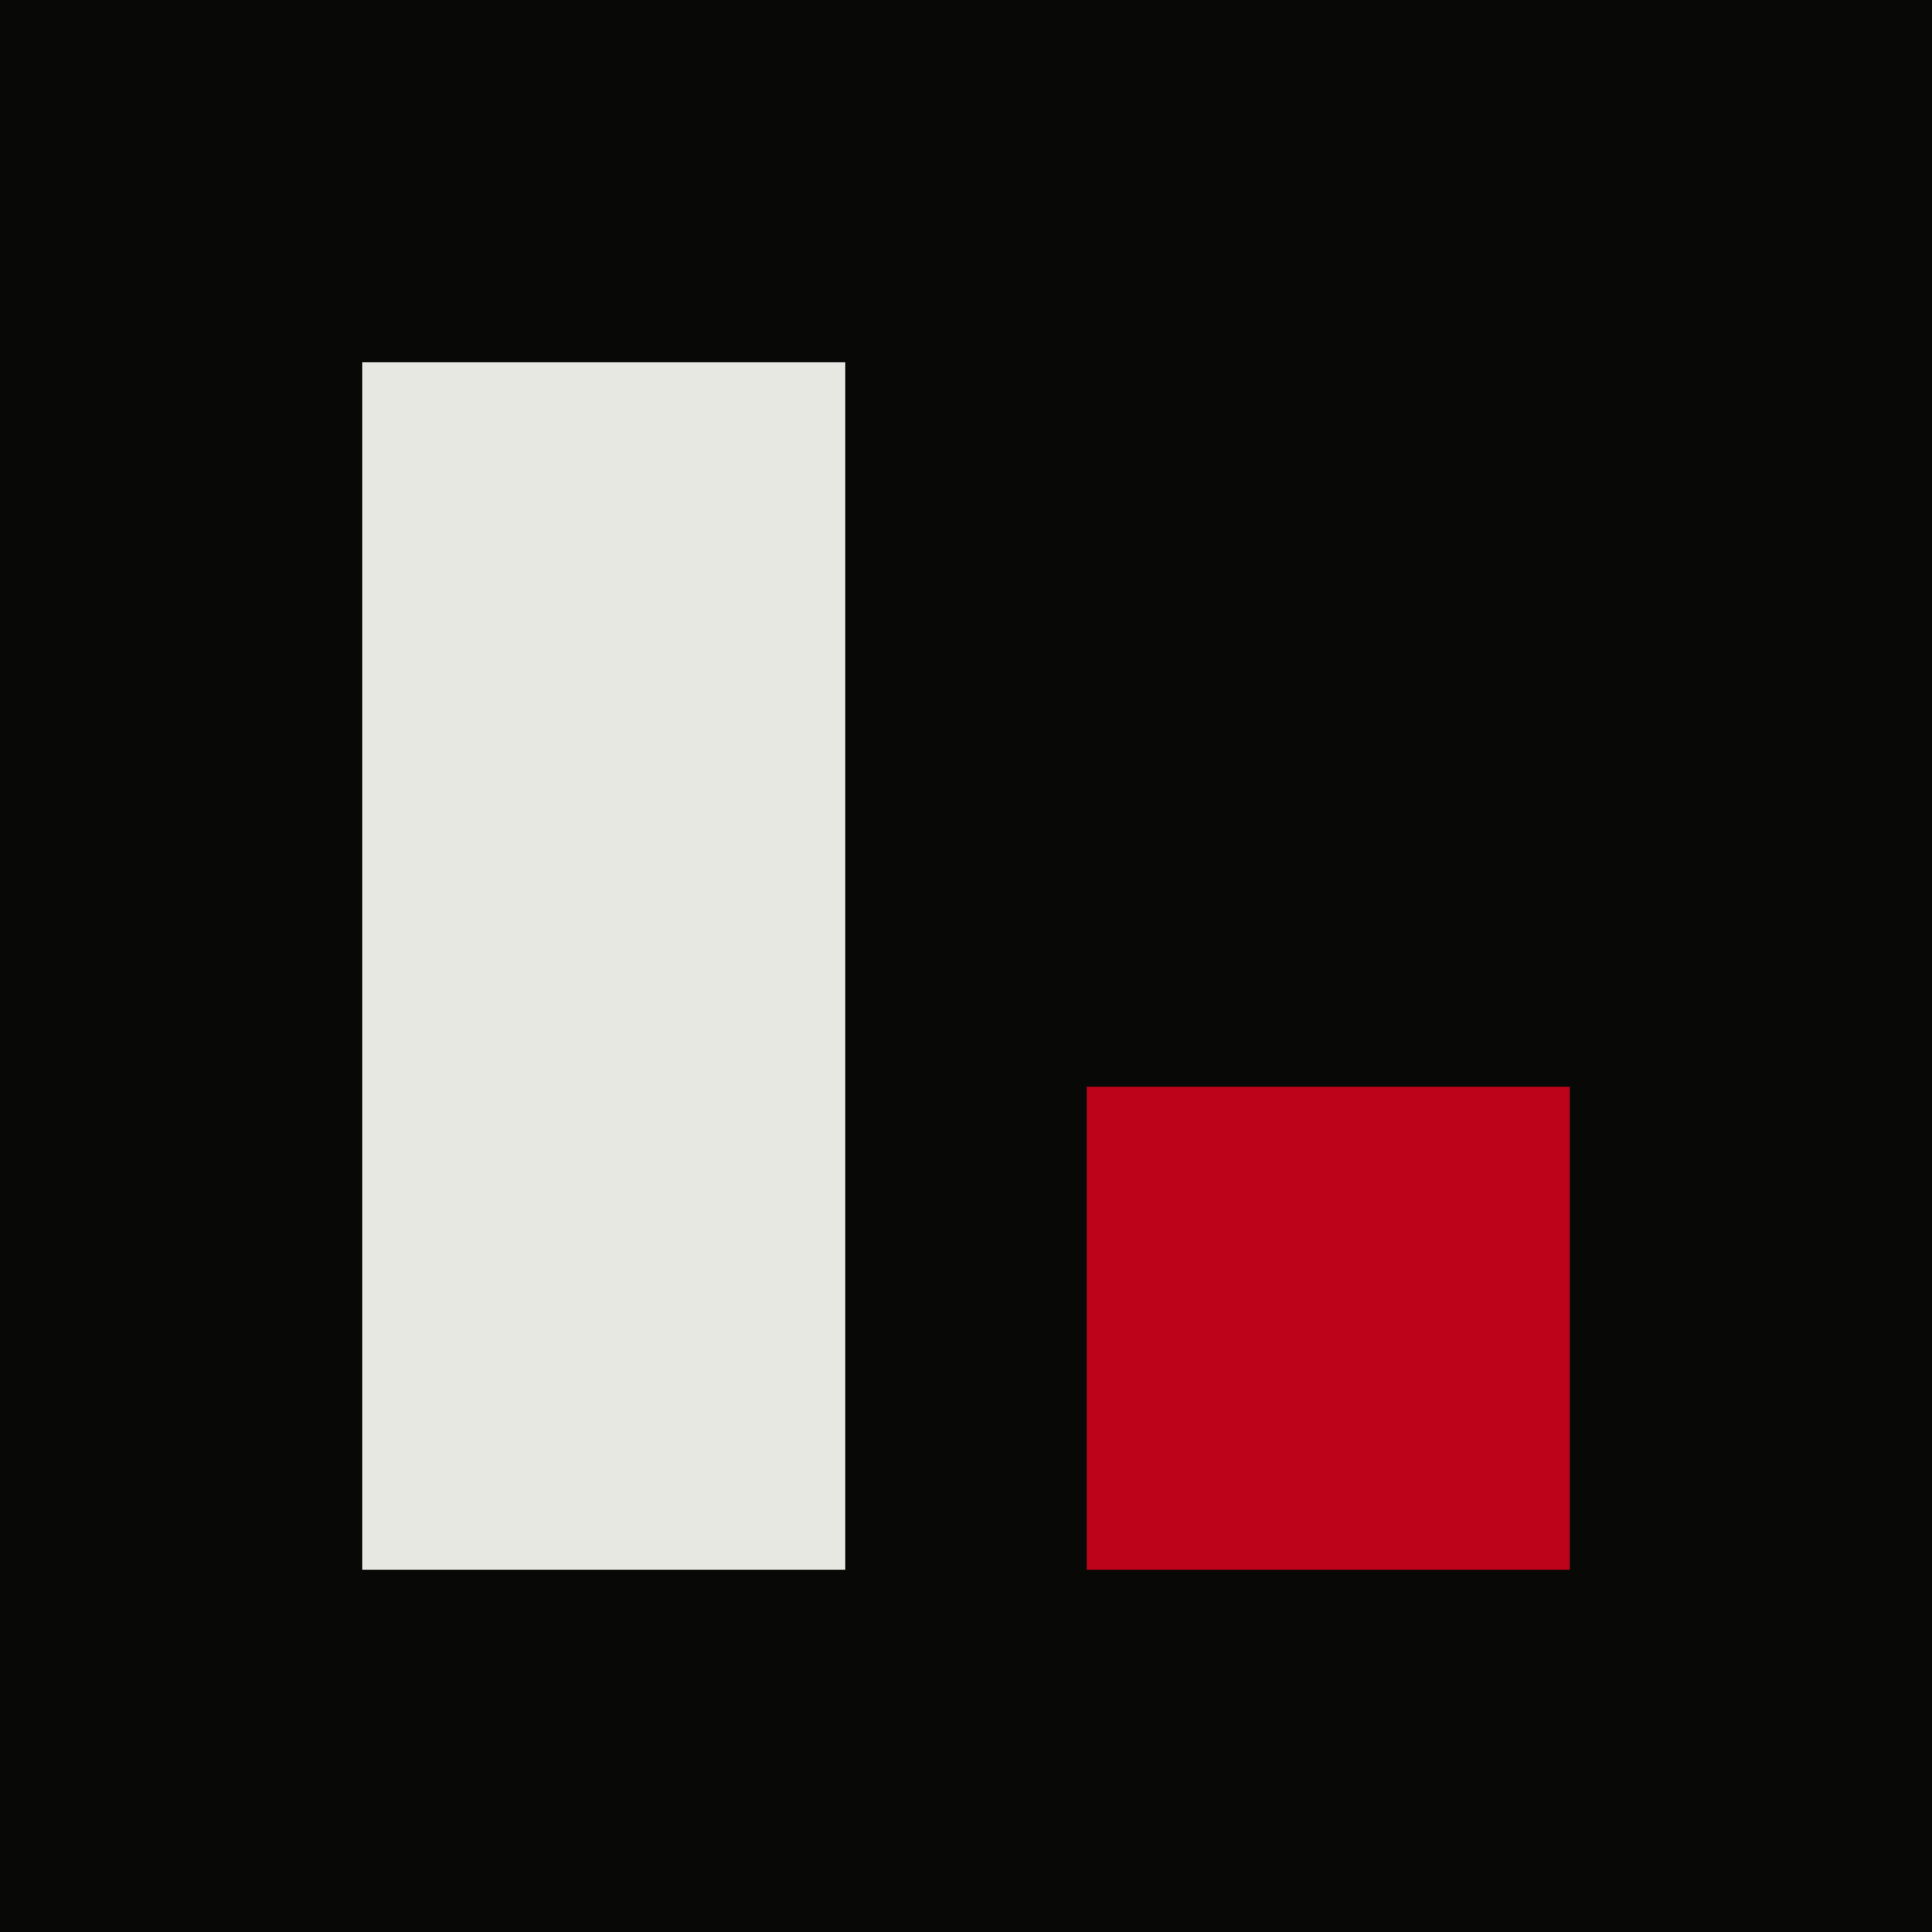
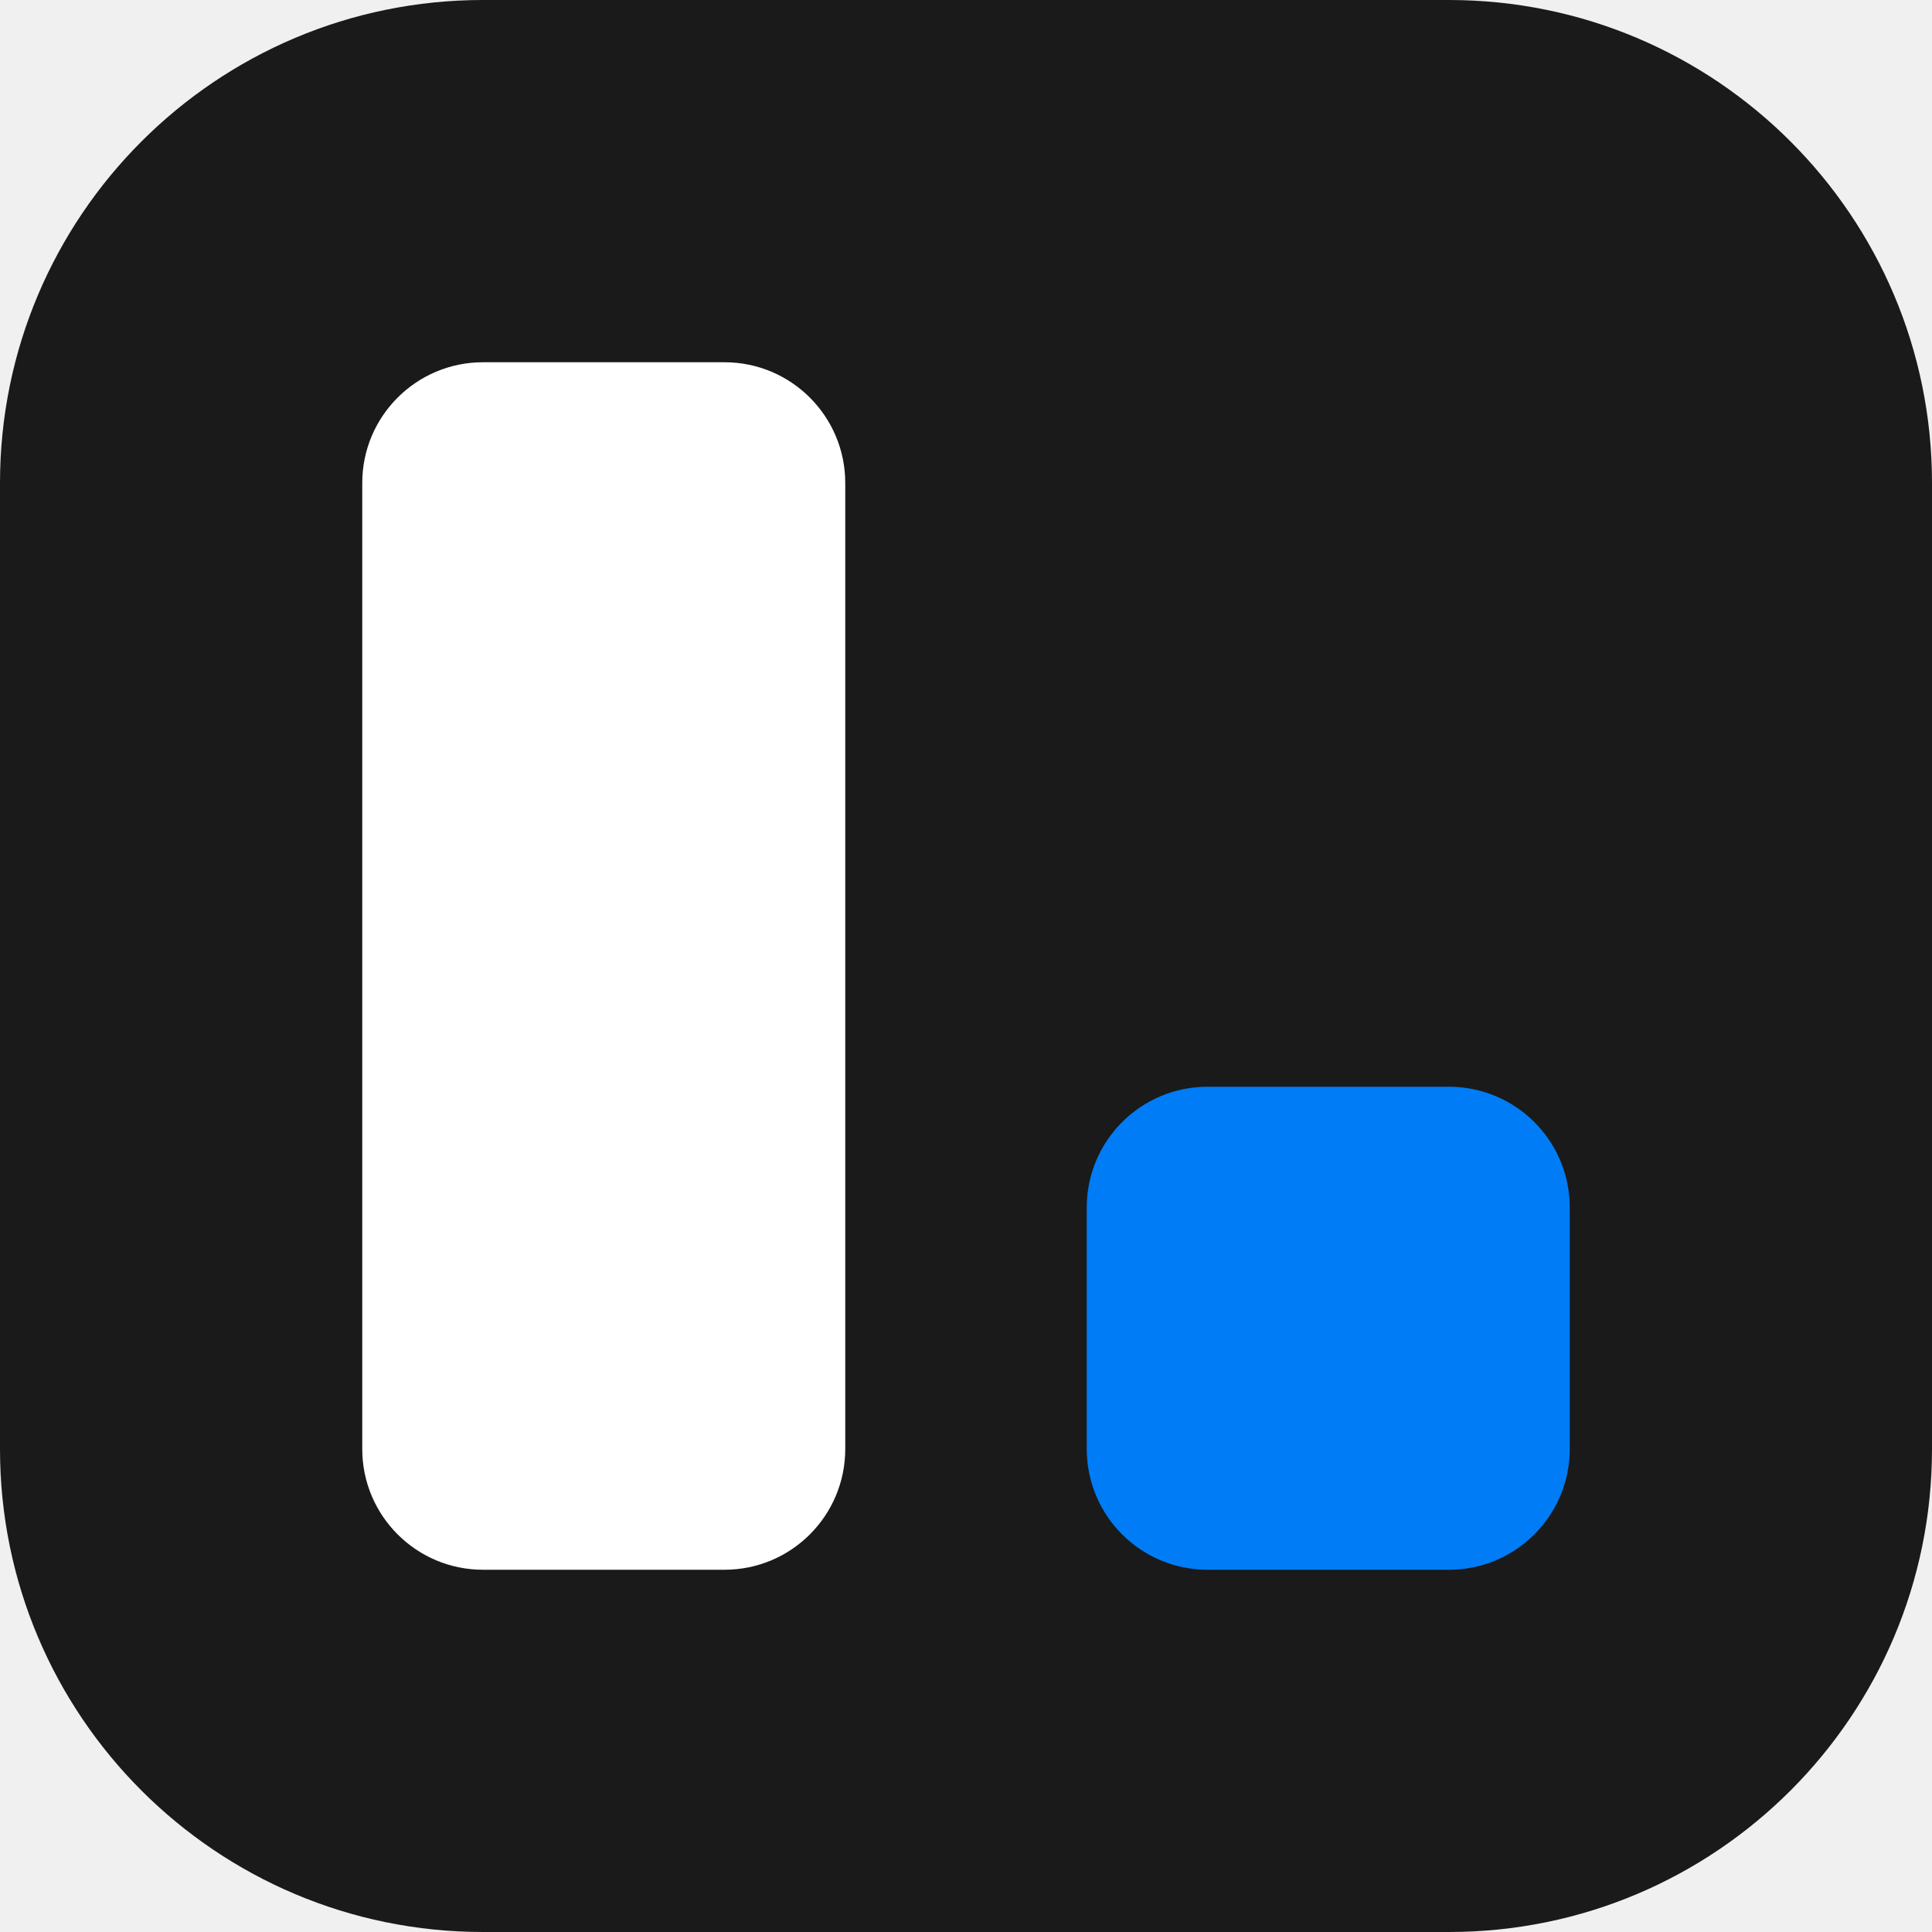
<svg xmlns="http://www.w3.org/2000/svg" viewBox="0 0 32 32">
-   <rect width="32" height="32" fill="#080807" />
-   <rect x="18" y="18" width="8" height="8" fill="#bc0319" />
-   <rect x="6" y="6" width="8" height="20" fill="#e8e8e3" />
+   <rect width="32" height="32" rx="8" fill="#1a1a1a" />
+   <rect x="18" y="18" width="8" height="8" rx="2" fill="#007cf7" />
+   <rect x="6" y="6" width="8" height="20" rx="2" fill="#ffffff" />
</svg>
